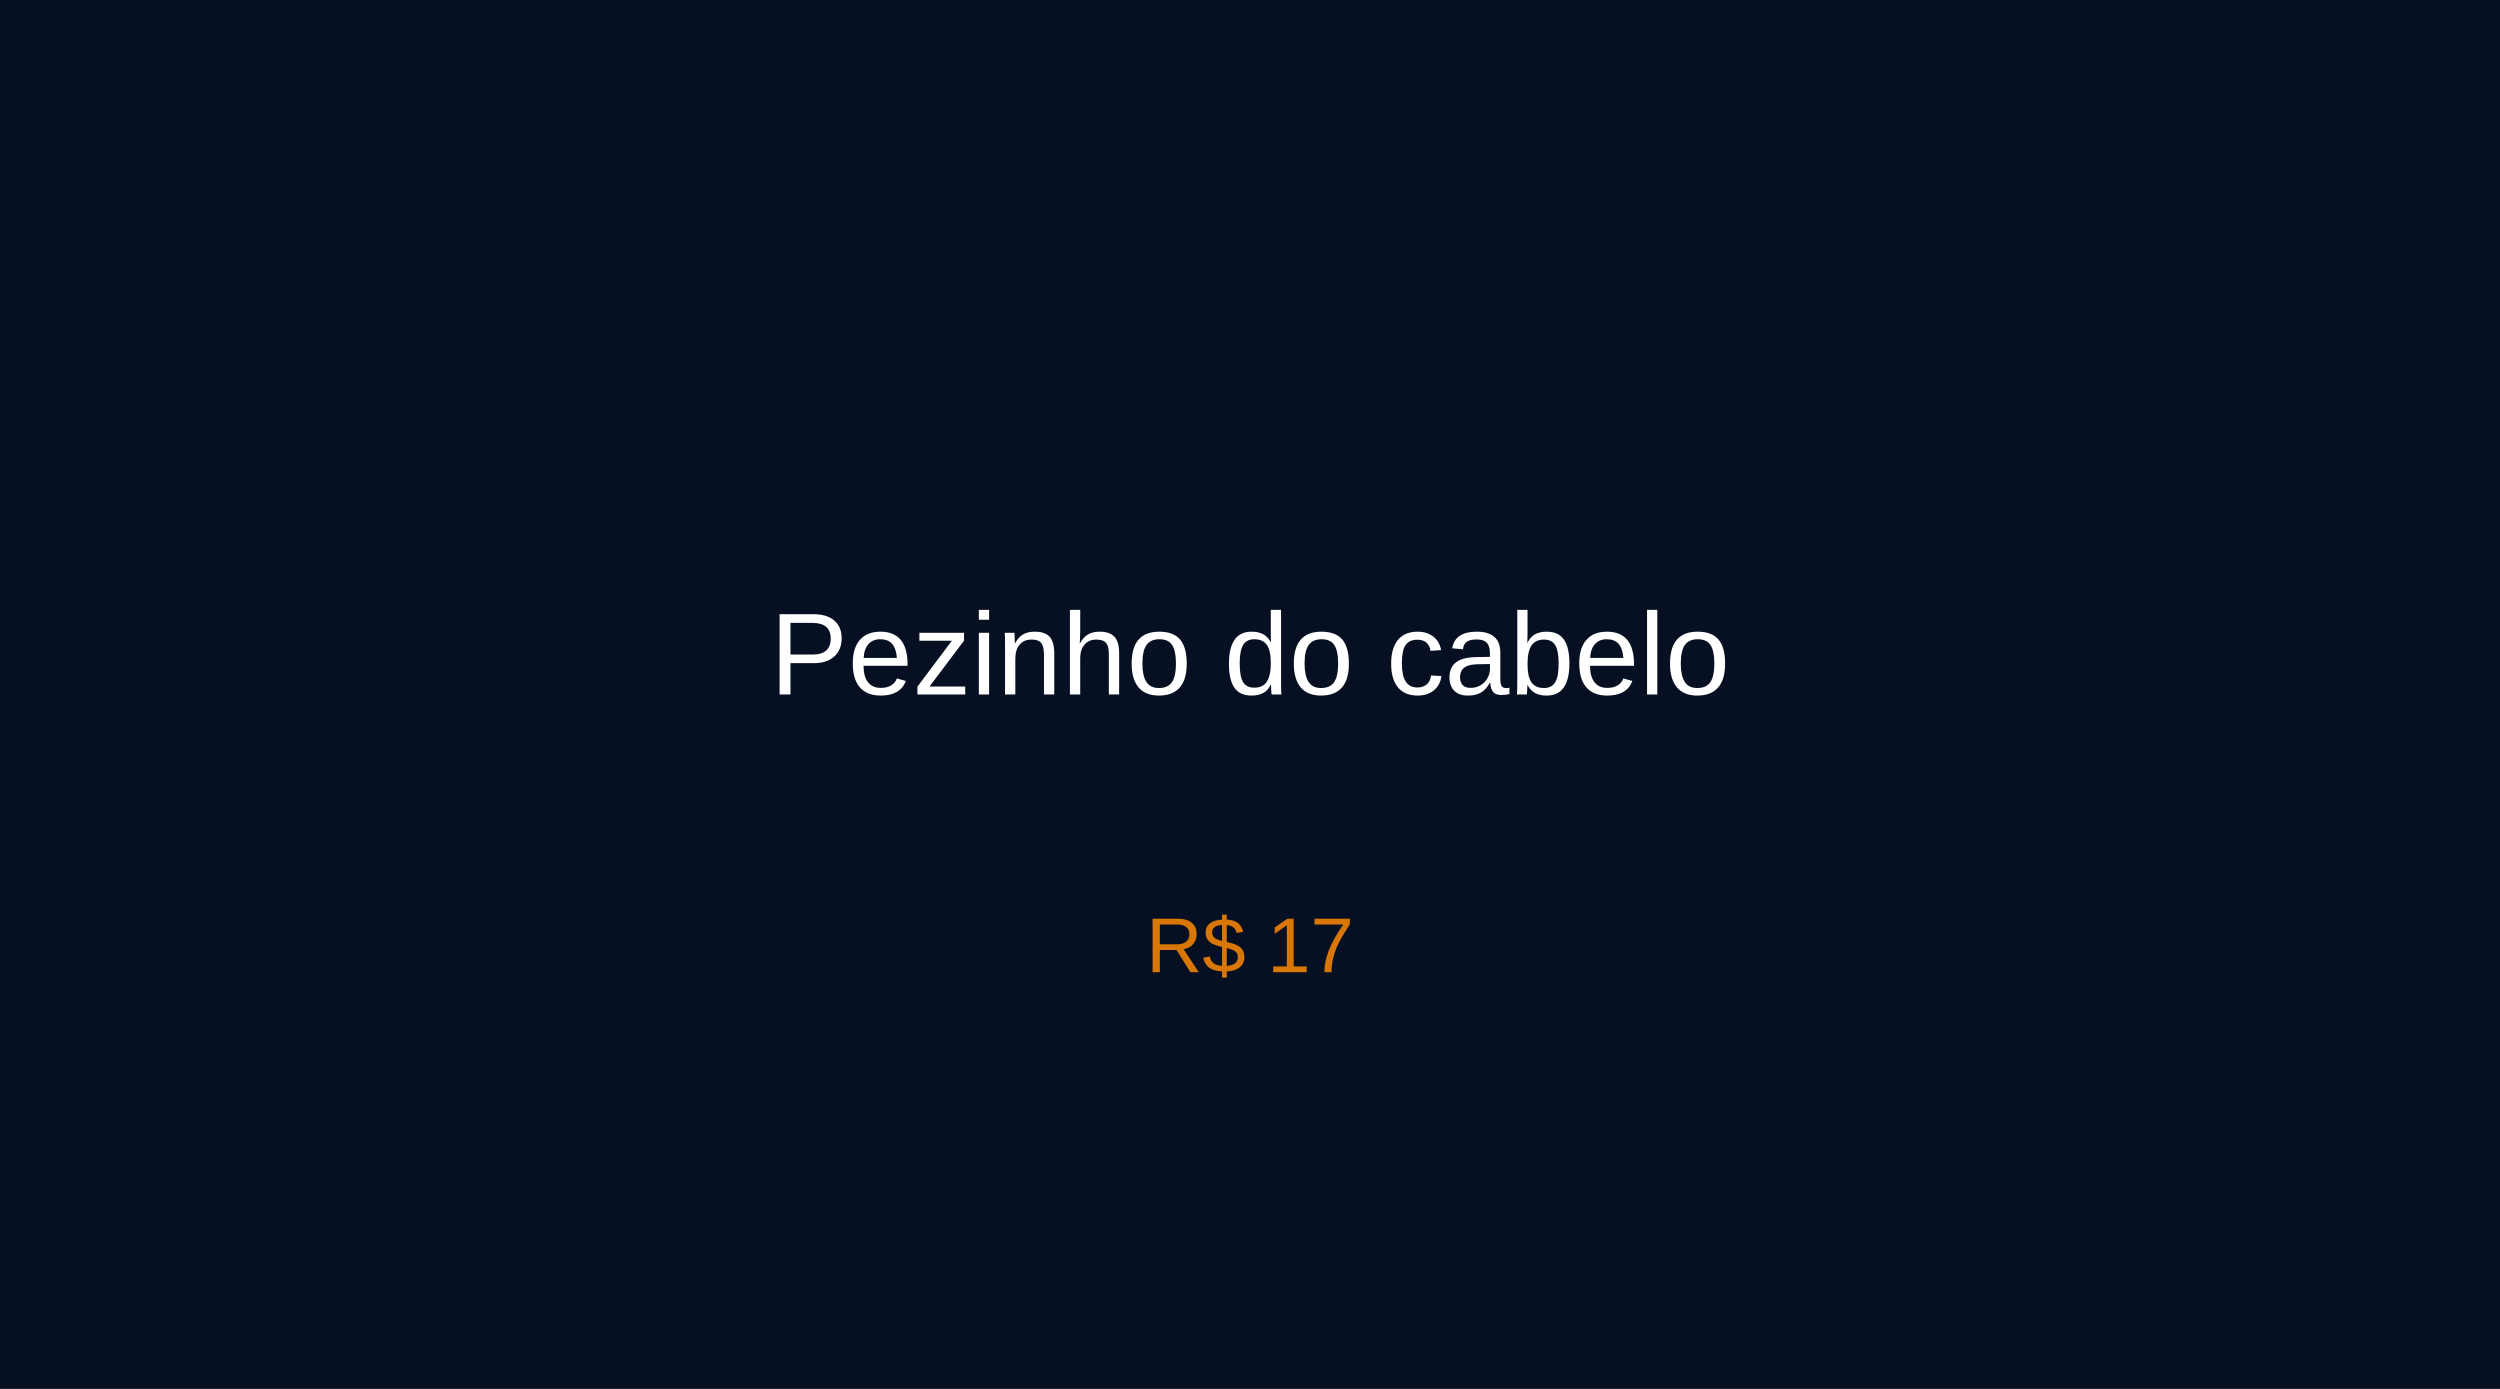
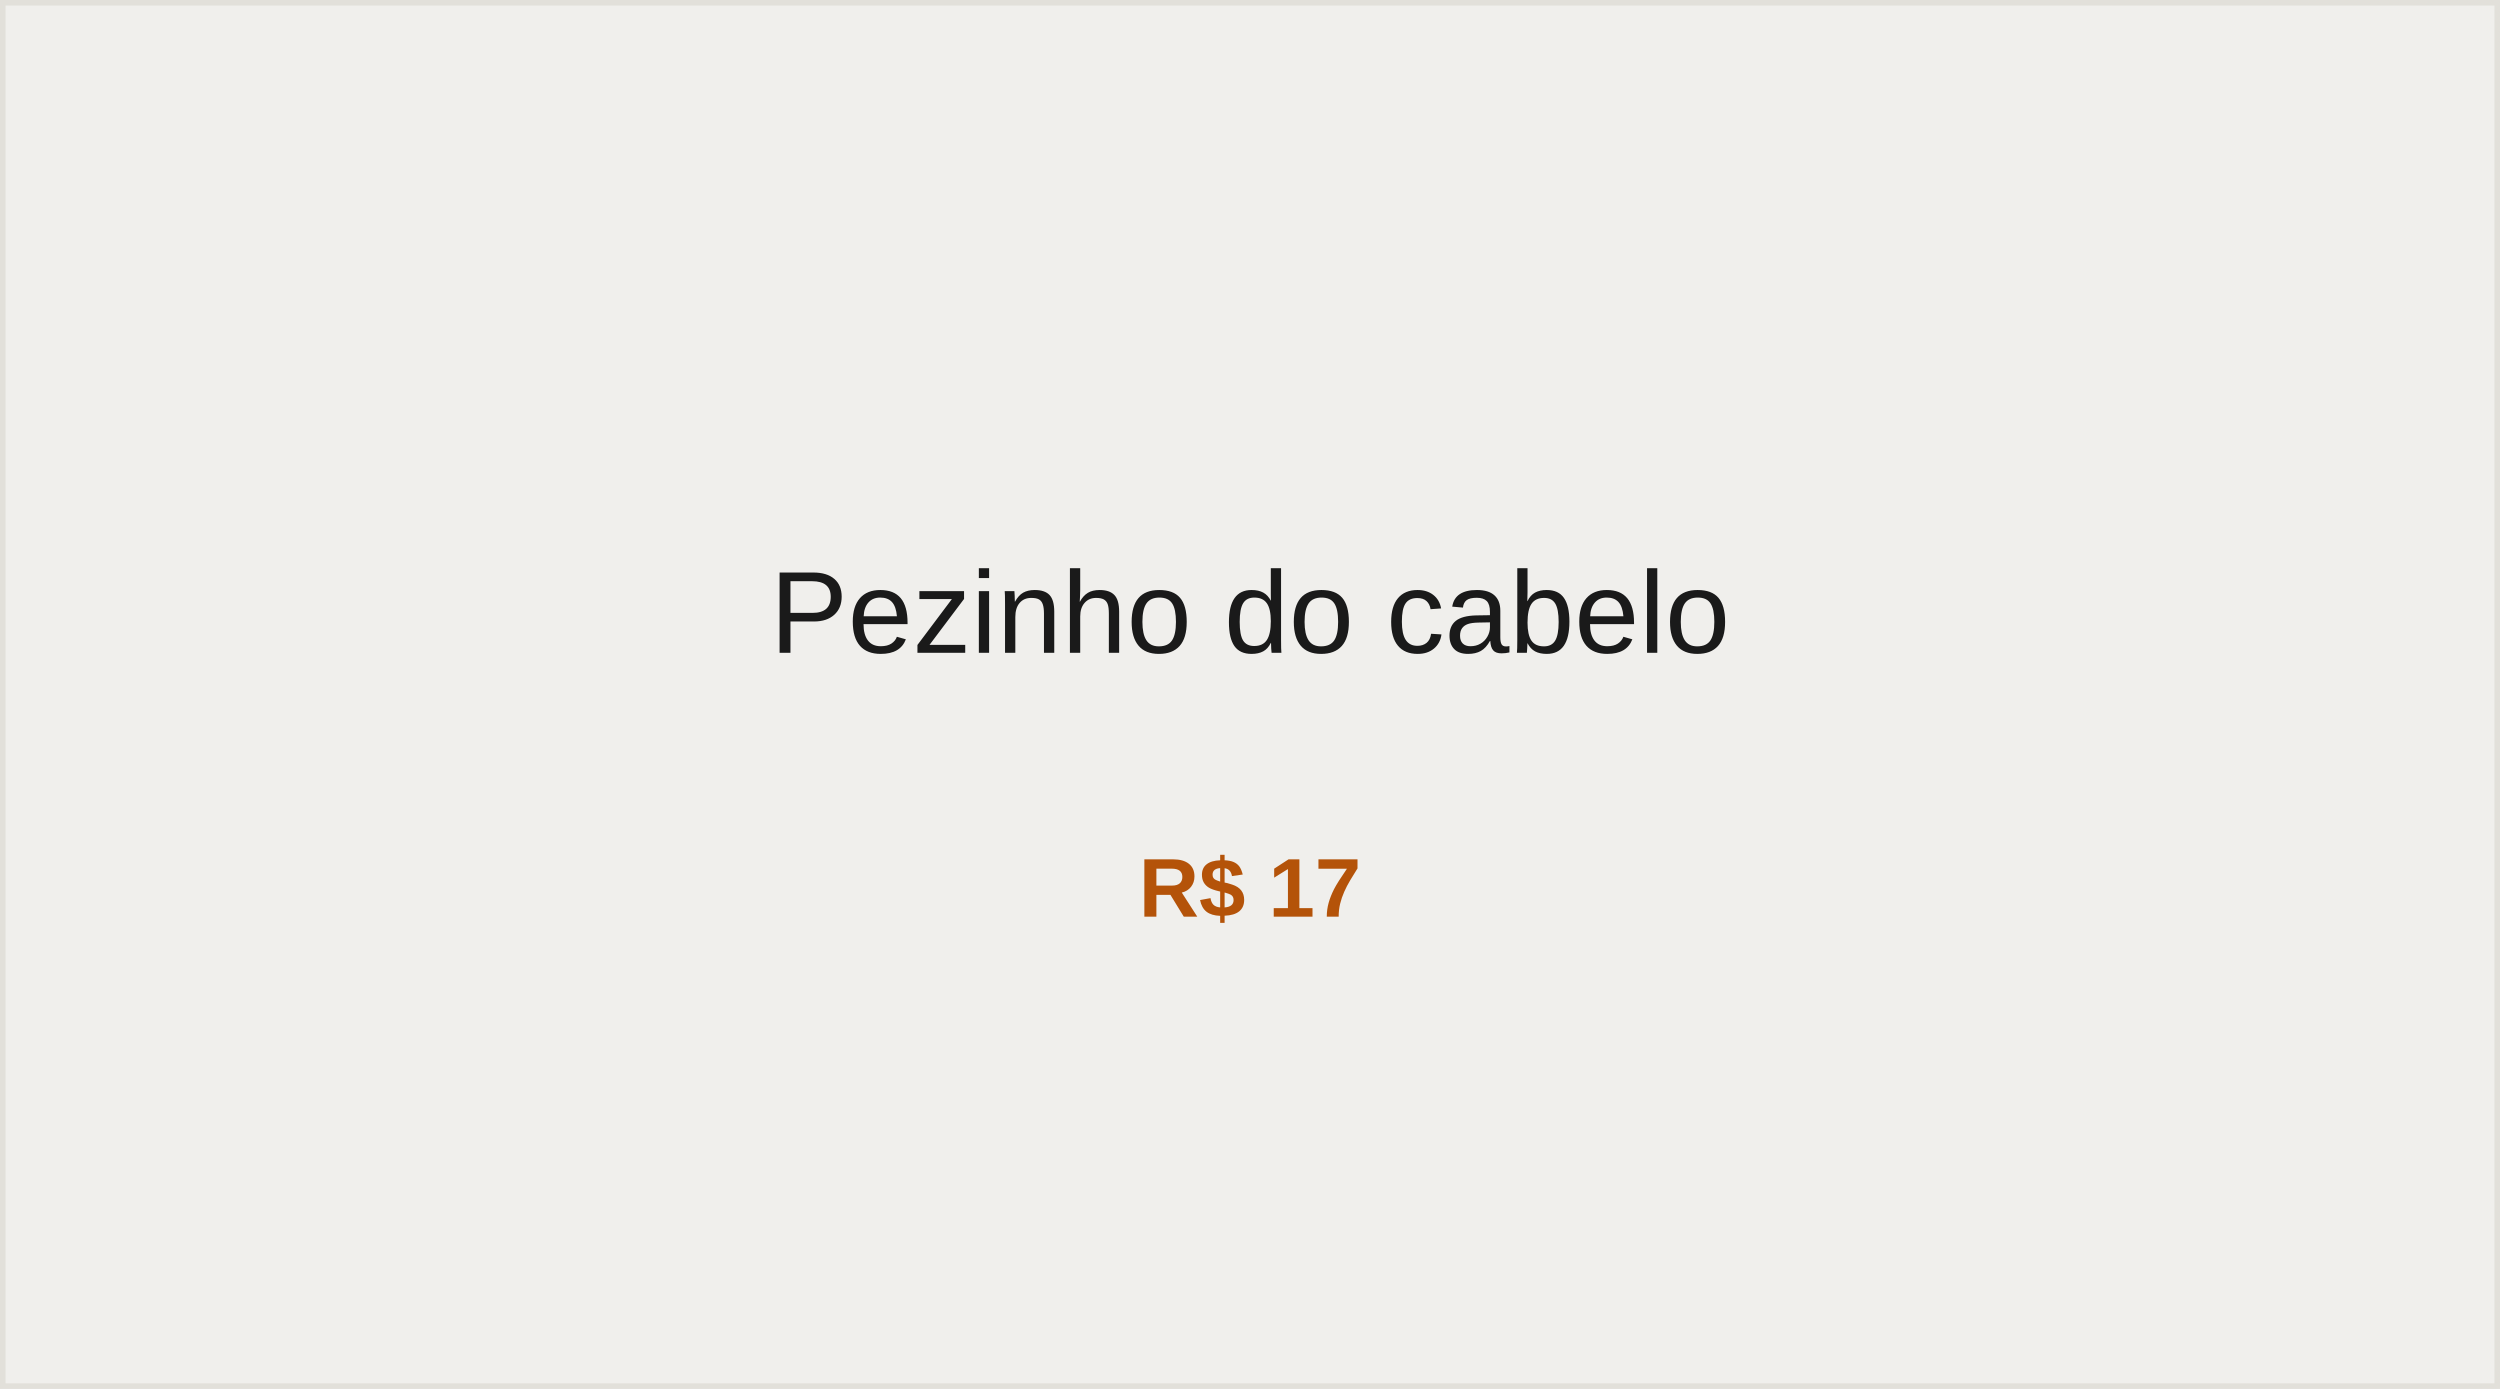
<svg xmlns="http://www.w3.org/2000/svg" width="900" height="500">
-   <rect width="100%" height="100%" fill="#071022" />
-   <text x="50%" y="50%" font-family="Arial,Helvetica,sans-serif" font-size="42" fill="#fff" text-anchor="middle">Pezinho do cabelo</text>
-   <text x="50%" y="70%" font-family="Arial,Helvetica,sans-serif" font-size="28" fill="#d97706" text-anchor="middle">R$ 17</text>
+   <rect width="100%" height="100%" fill="#f0efec" />
+   <rect x="1" y="1" width="898" height="498" fill="none" stroke="#e2e0da" stroke-width="2" />
+   <text x="50%" y="47%" font-family="Arial,Helvetica,sans-serif" font-size="42" fill="#1a1a1a" text-anchor="middle">Pezinho do cabelo</text>
+   <text x="50%" y="66%" font-family="Arial,Helvetica,sans-serif" font-size="30" font-weight="bold" fill="#b45309" text-anchor="middle">R$ 17</text>
</svg>
